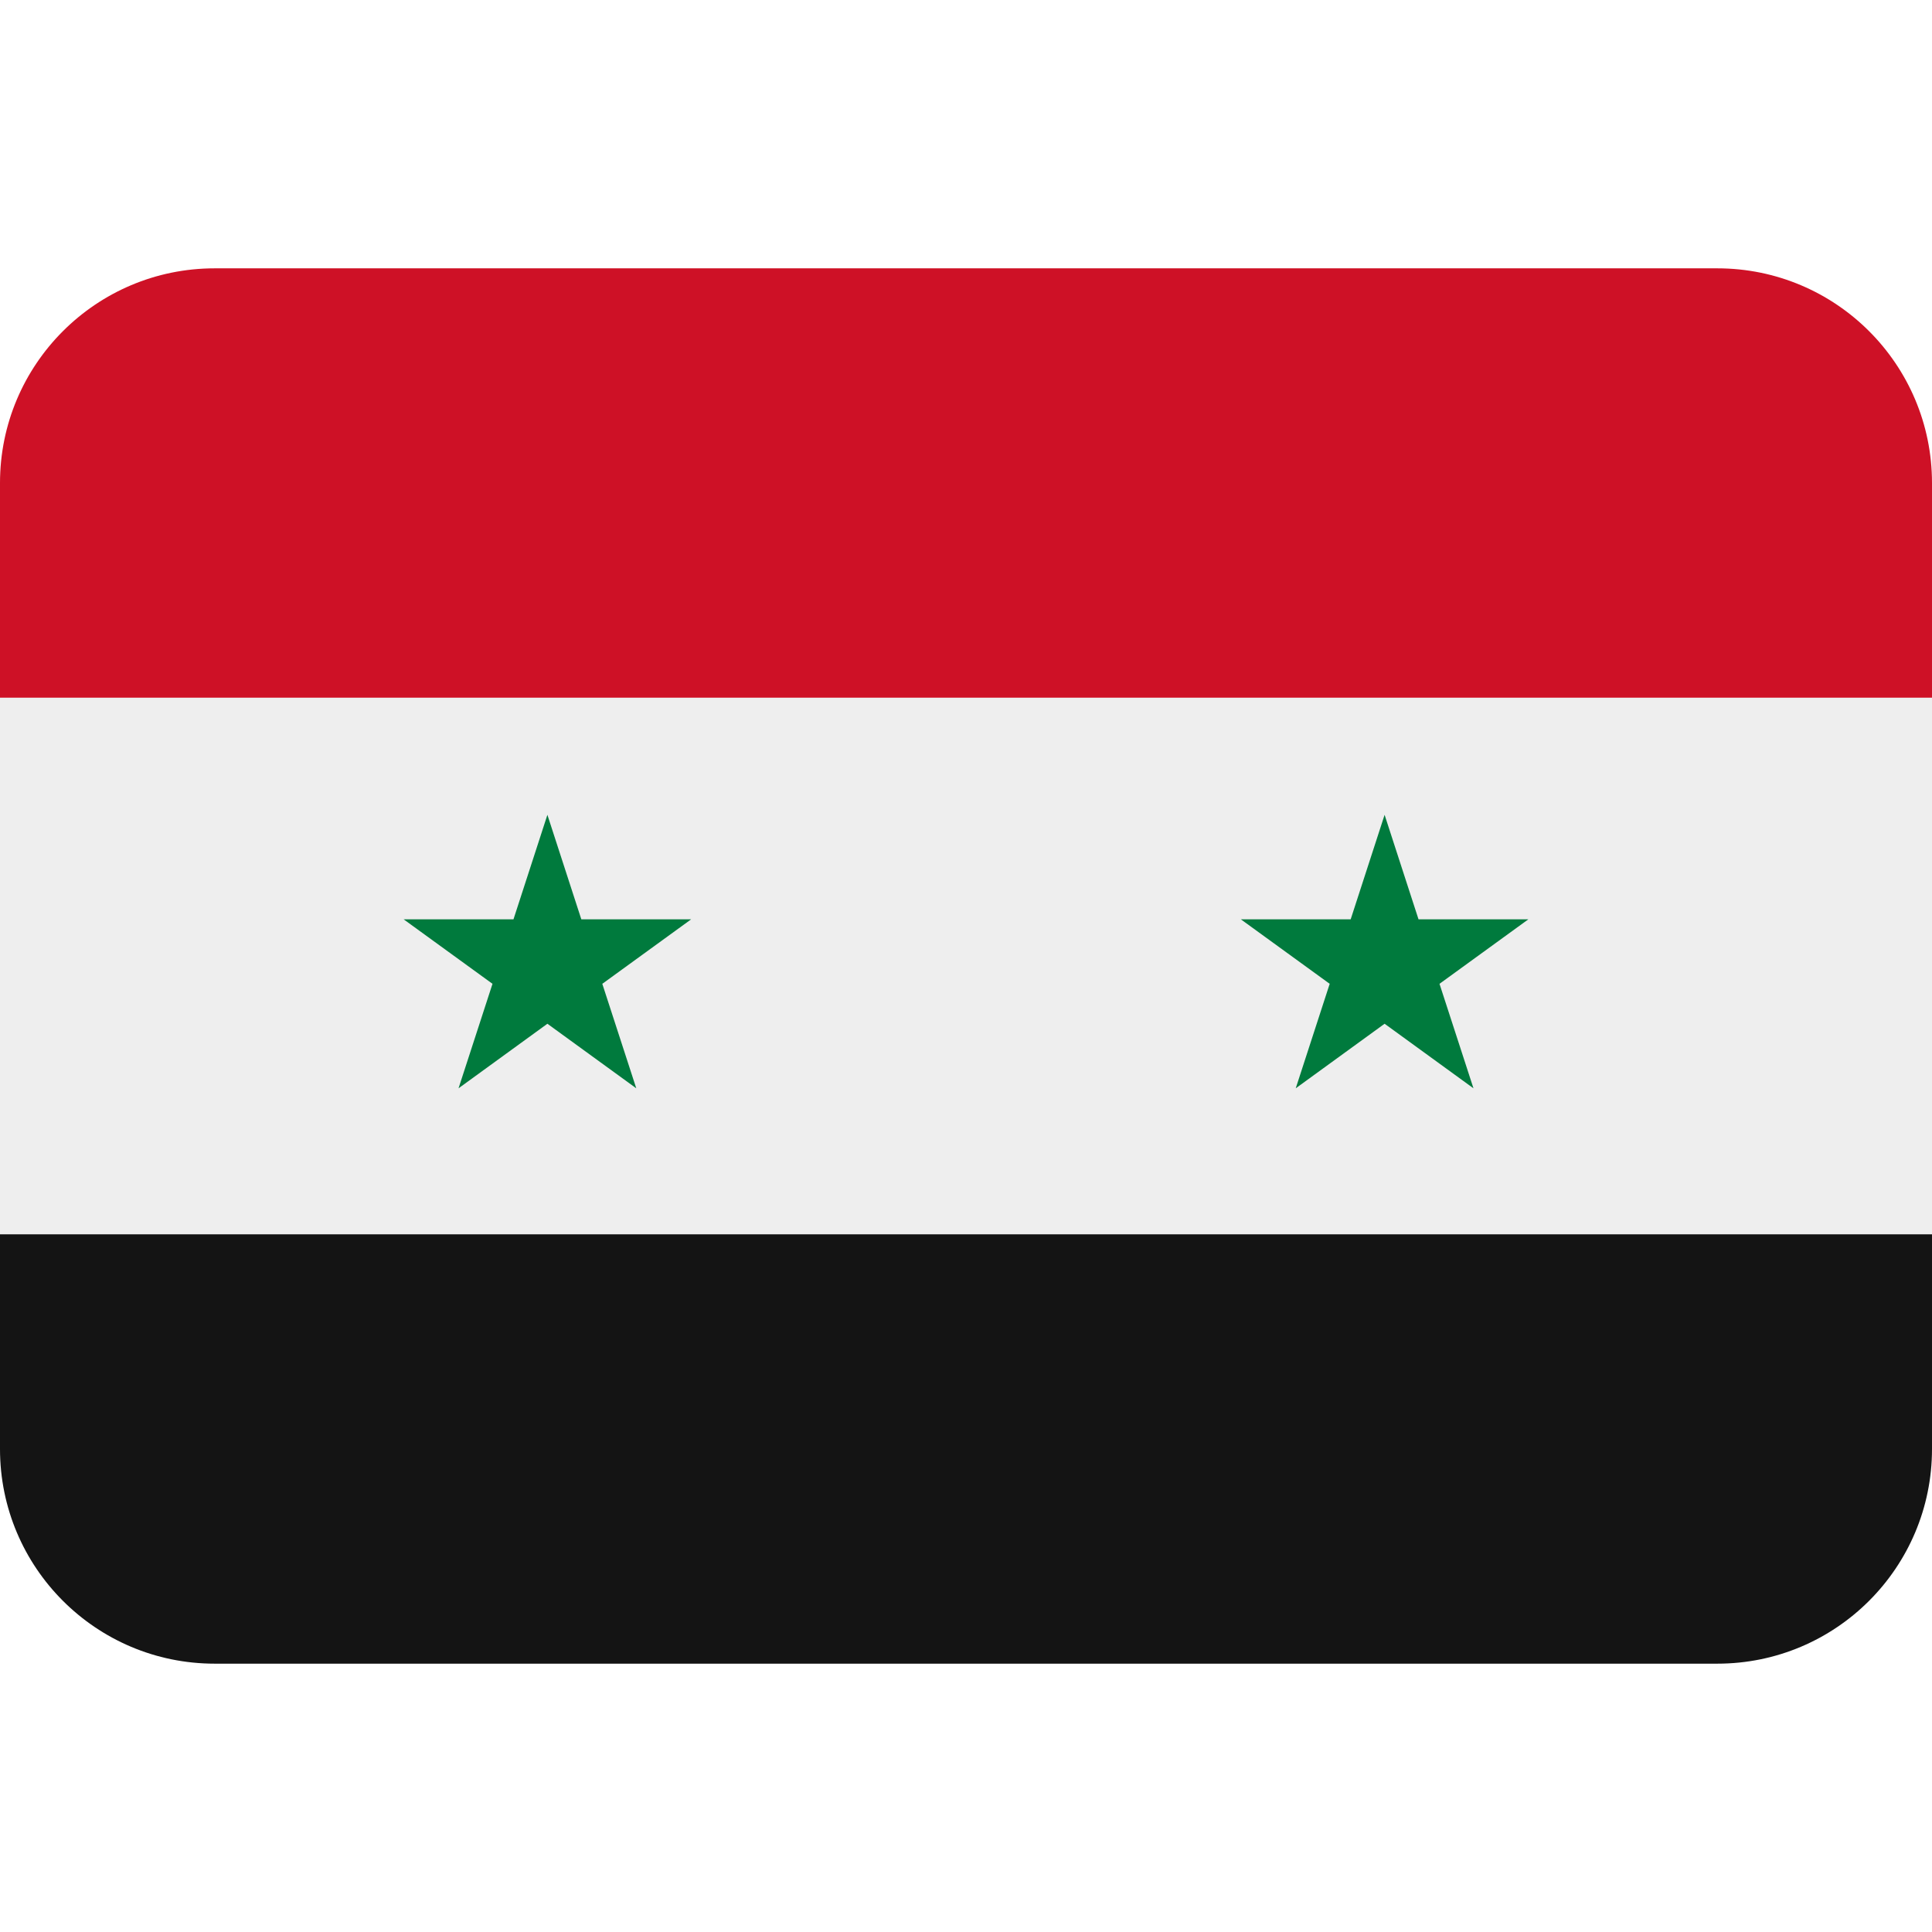
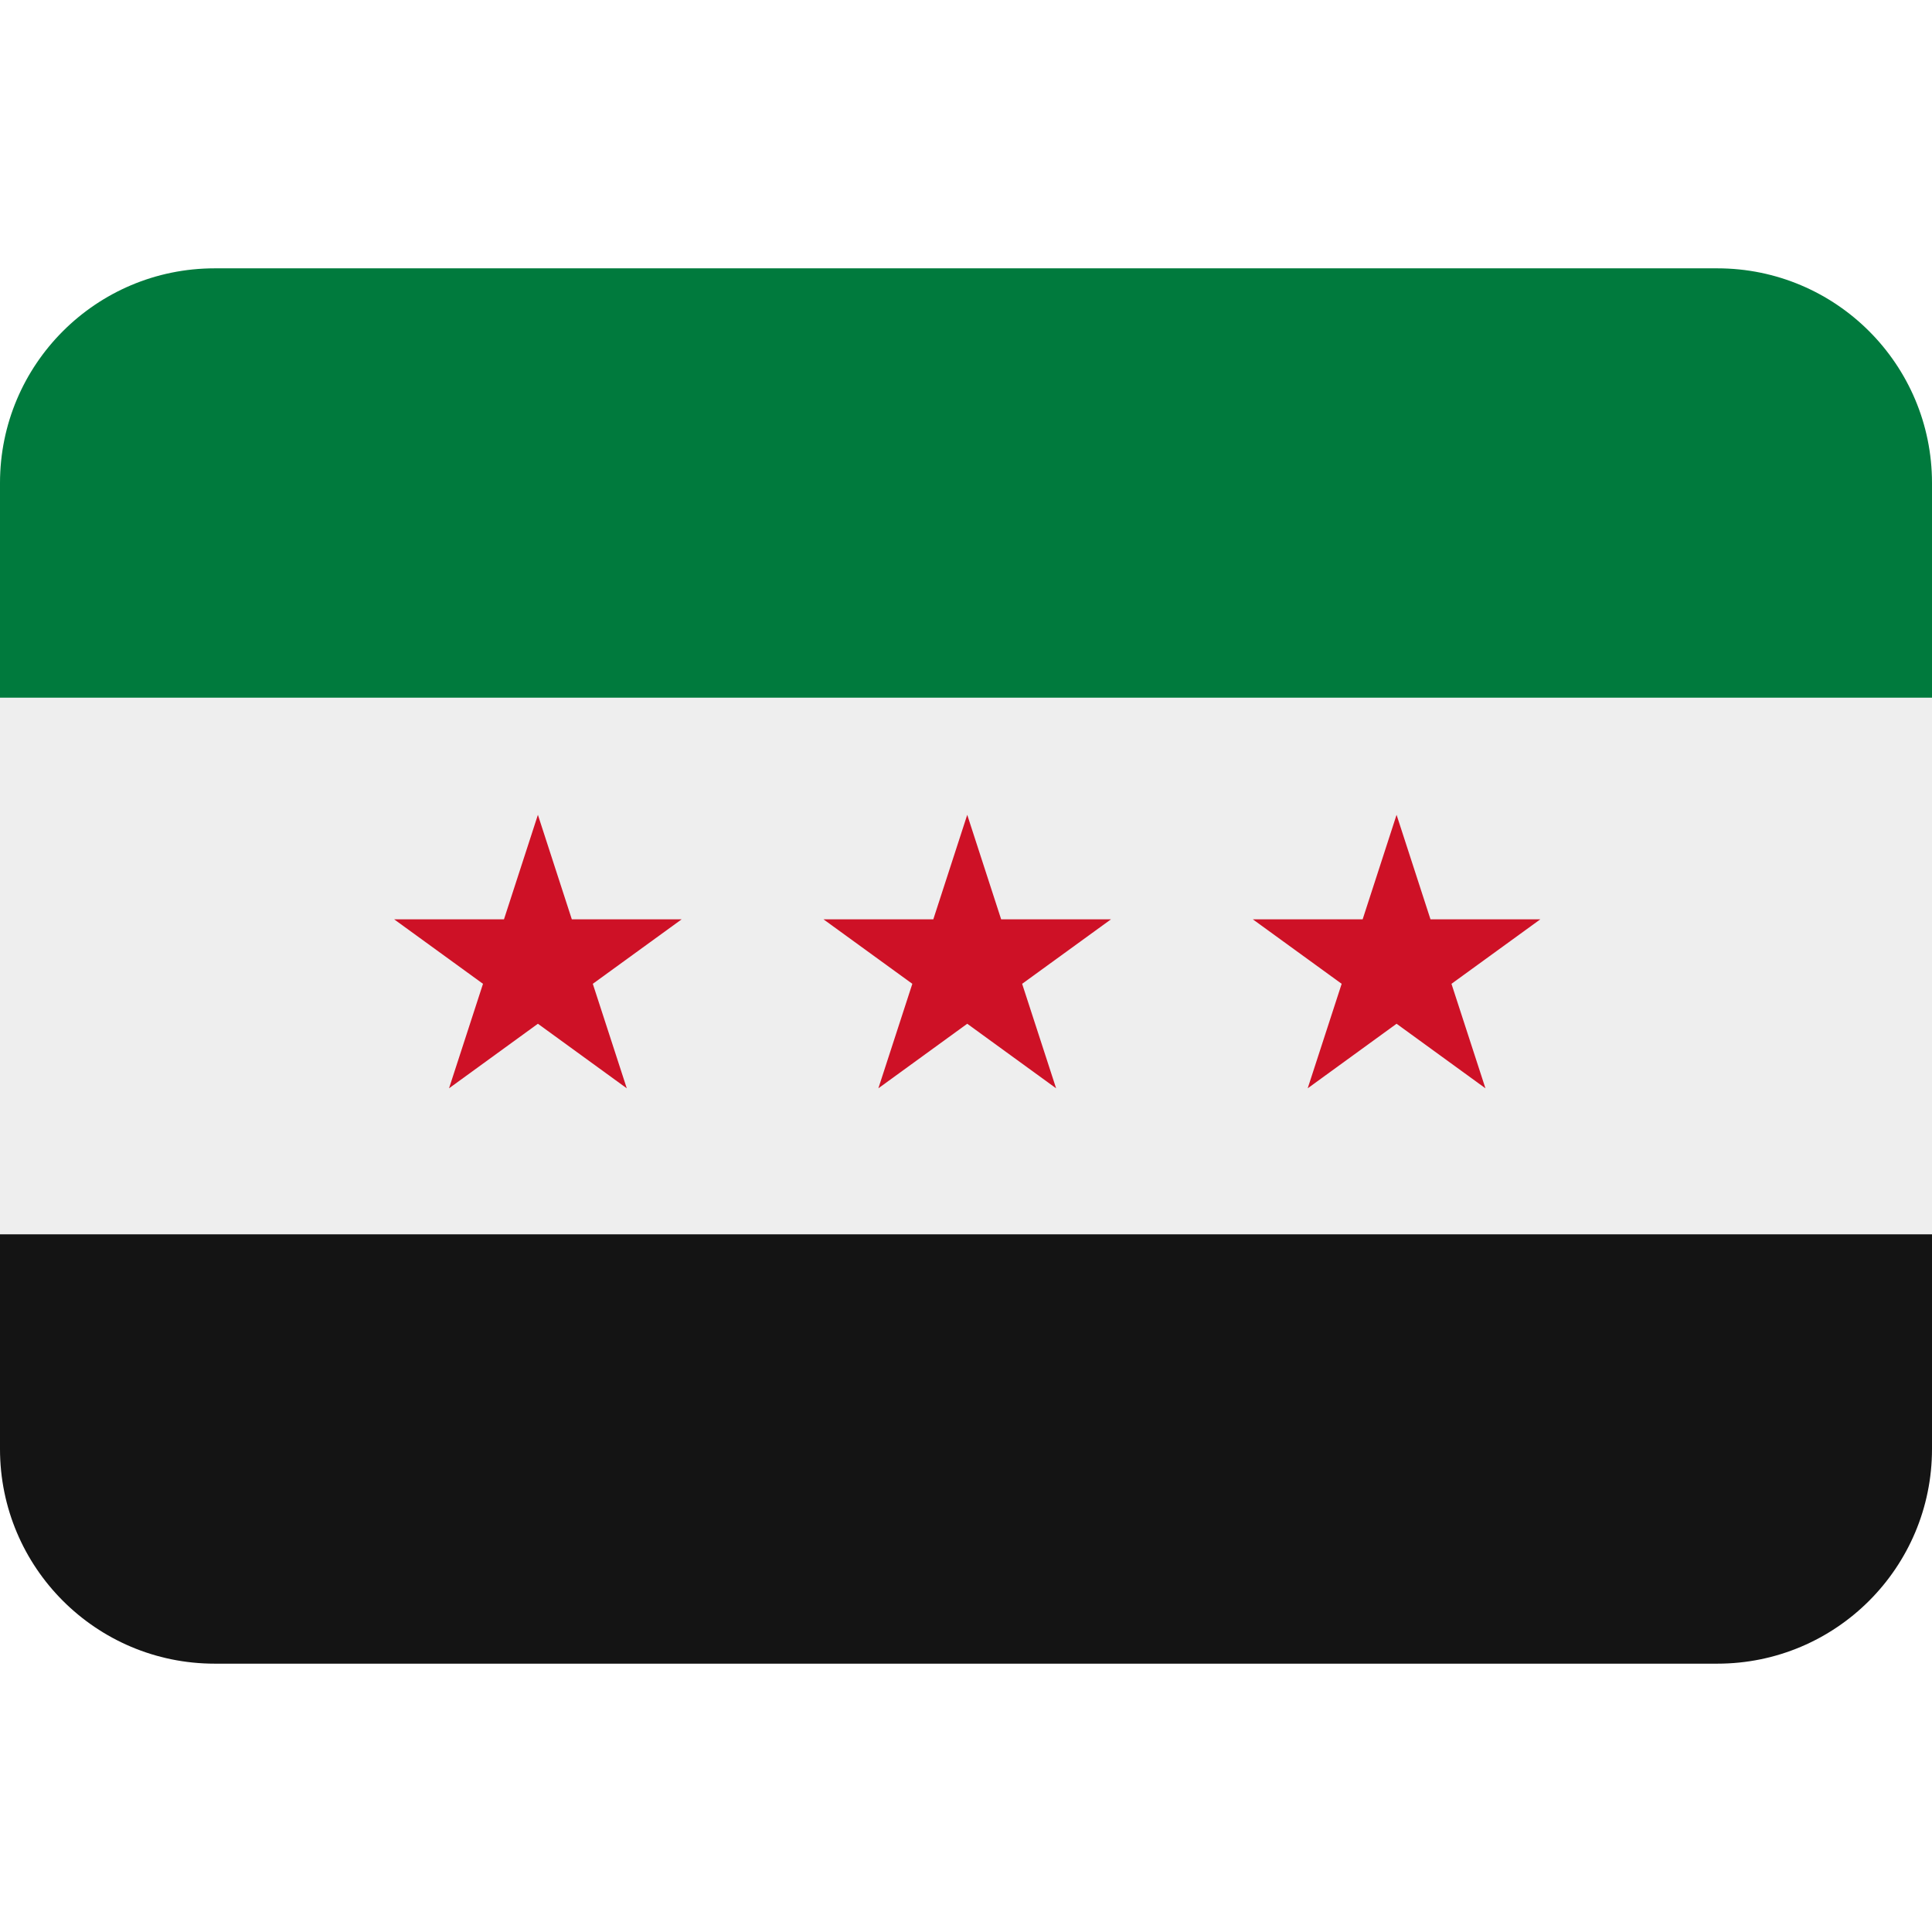
<svg xmlns="http://www.w3.org/2000/svg" viewBox="0 0 36 36">
-   <path fill="#EEE" d="M0 13h36v10H0z" />
-   <path fill="#CE1126" d="M32 5H4C1.791 5 0 6.791 0 9v4h36V9c0-2.209-1.791-4-4-4z" />
+   <path fill="#EEEEEE" d="M0 13h36v10H0z" />
+   <path fill="#007A3D" d="M32 5H4C1.791 5 0 6.791 0 9v4h36V9c0-2.209-1.791-4-4-4z" />
  <path fill="#141414" d="M32 31H4c-2.209 0-4-1.791-4-4v-4h36v4c0 2.209-1.791 4-4 4z" />
-   <path d="M9.177 18.332l-.633 1.947 1.656-1.203 1.656 1.203-.633-1.947 1.656-1.202h-2.047l-.632-1.947-.632 1.947H7.521zm15.6 0l-.633 1.947 1.656-1.203 1.656 1.203-.633-1.947 1.656-1.202h-2.047l-.632-1.947-.632 1.947h-2.047z" fill="#007A3D" />
+   <path fill="#CE1126" d="M9 18.332 l-.633 1.947 1.656-1.203 1.656 1.203-.633-1.947 1.656-1.202h-2.047l-.632-1.947-.632 1.947h-2.047z" />
+   <path fill="#CE1126" d="M17 18.332 l-.633 1.947 1.656-1.203 1.656 1.203-.633-1.947 1.656-1.202h-2.047l-.632-1.947-.632 1.947h-2.047z" />
+   <path fill="#CE1126" d="M25 18.332 l-.633 1.947 1.656-1.203 1.656 1.203-.633-1.947 1.656-1.202h-2.047l-.632-1.947-.632 1.947h-2.047z" />
</svg>
